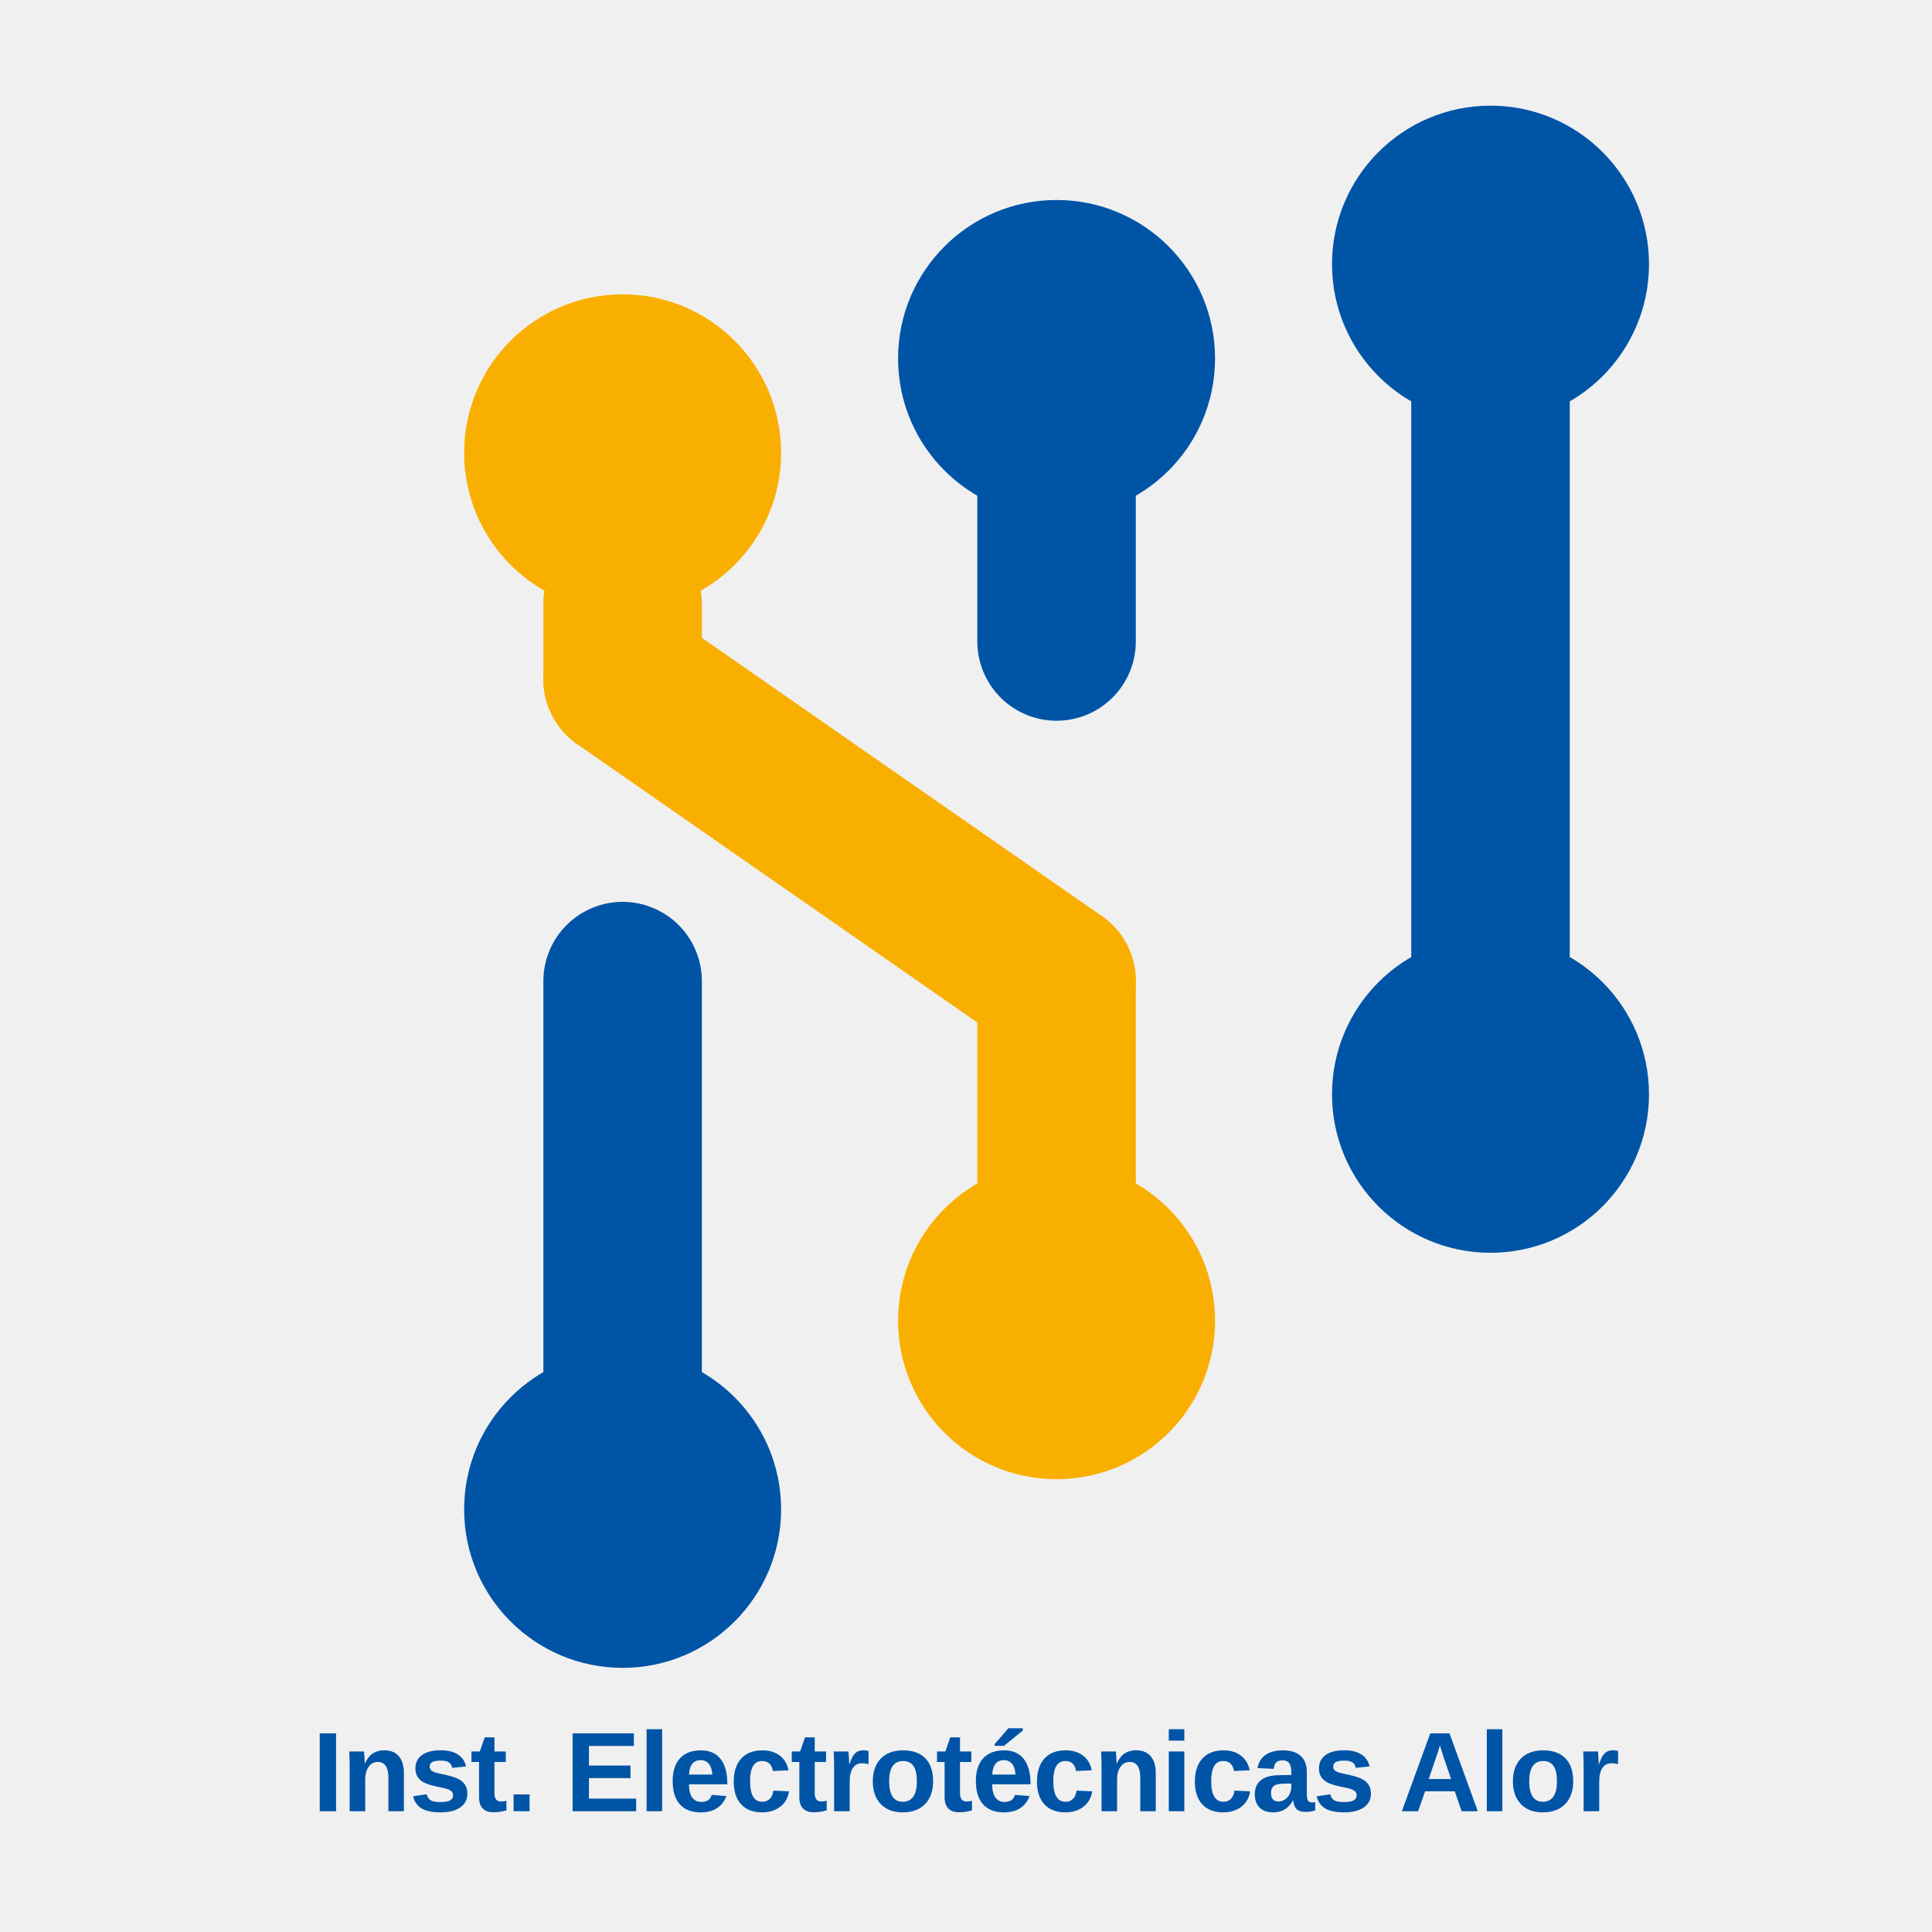
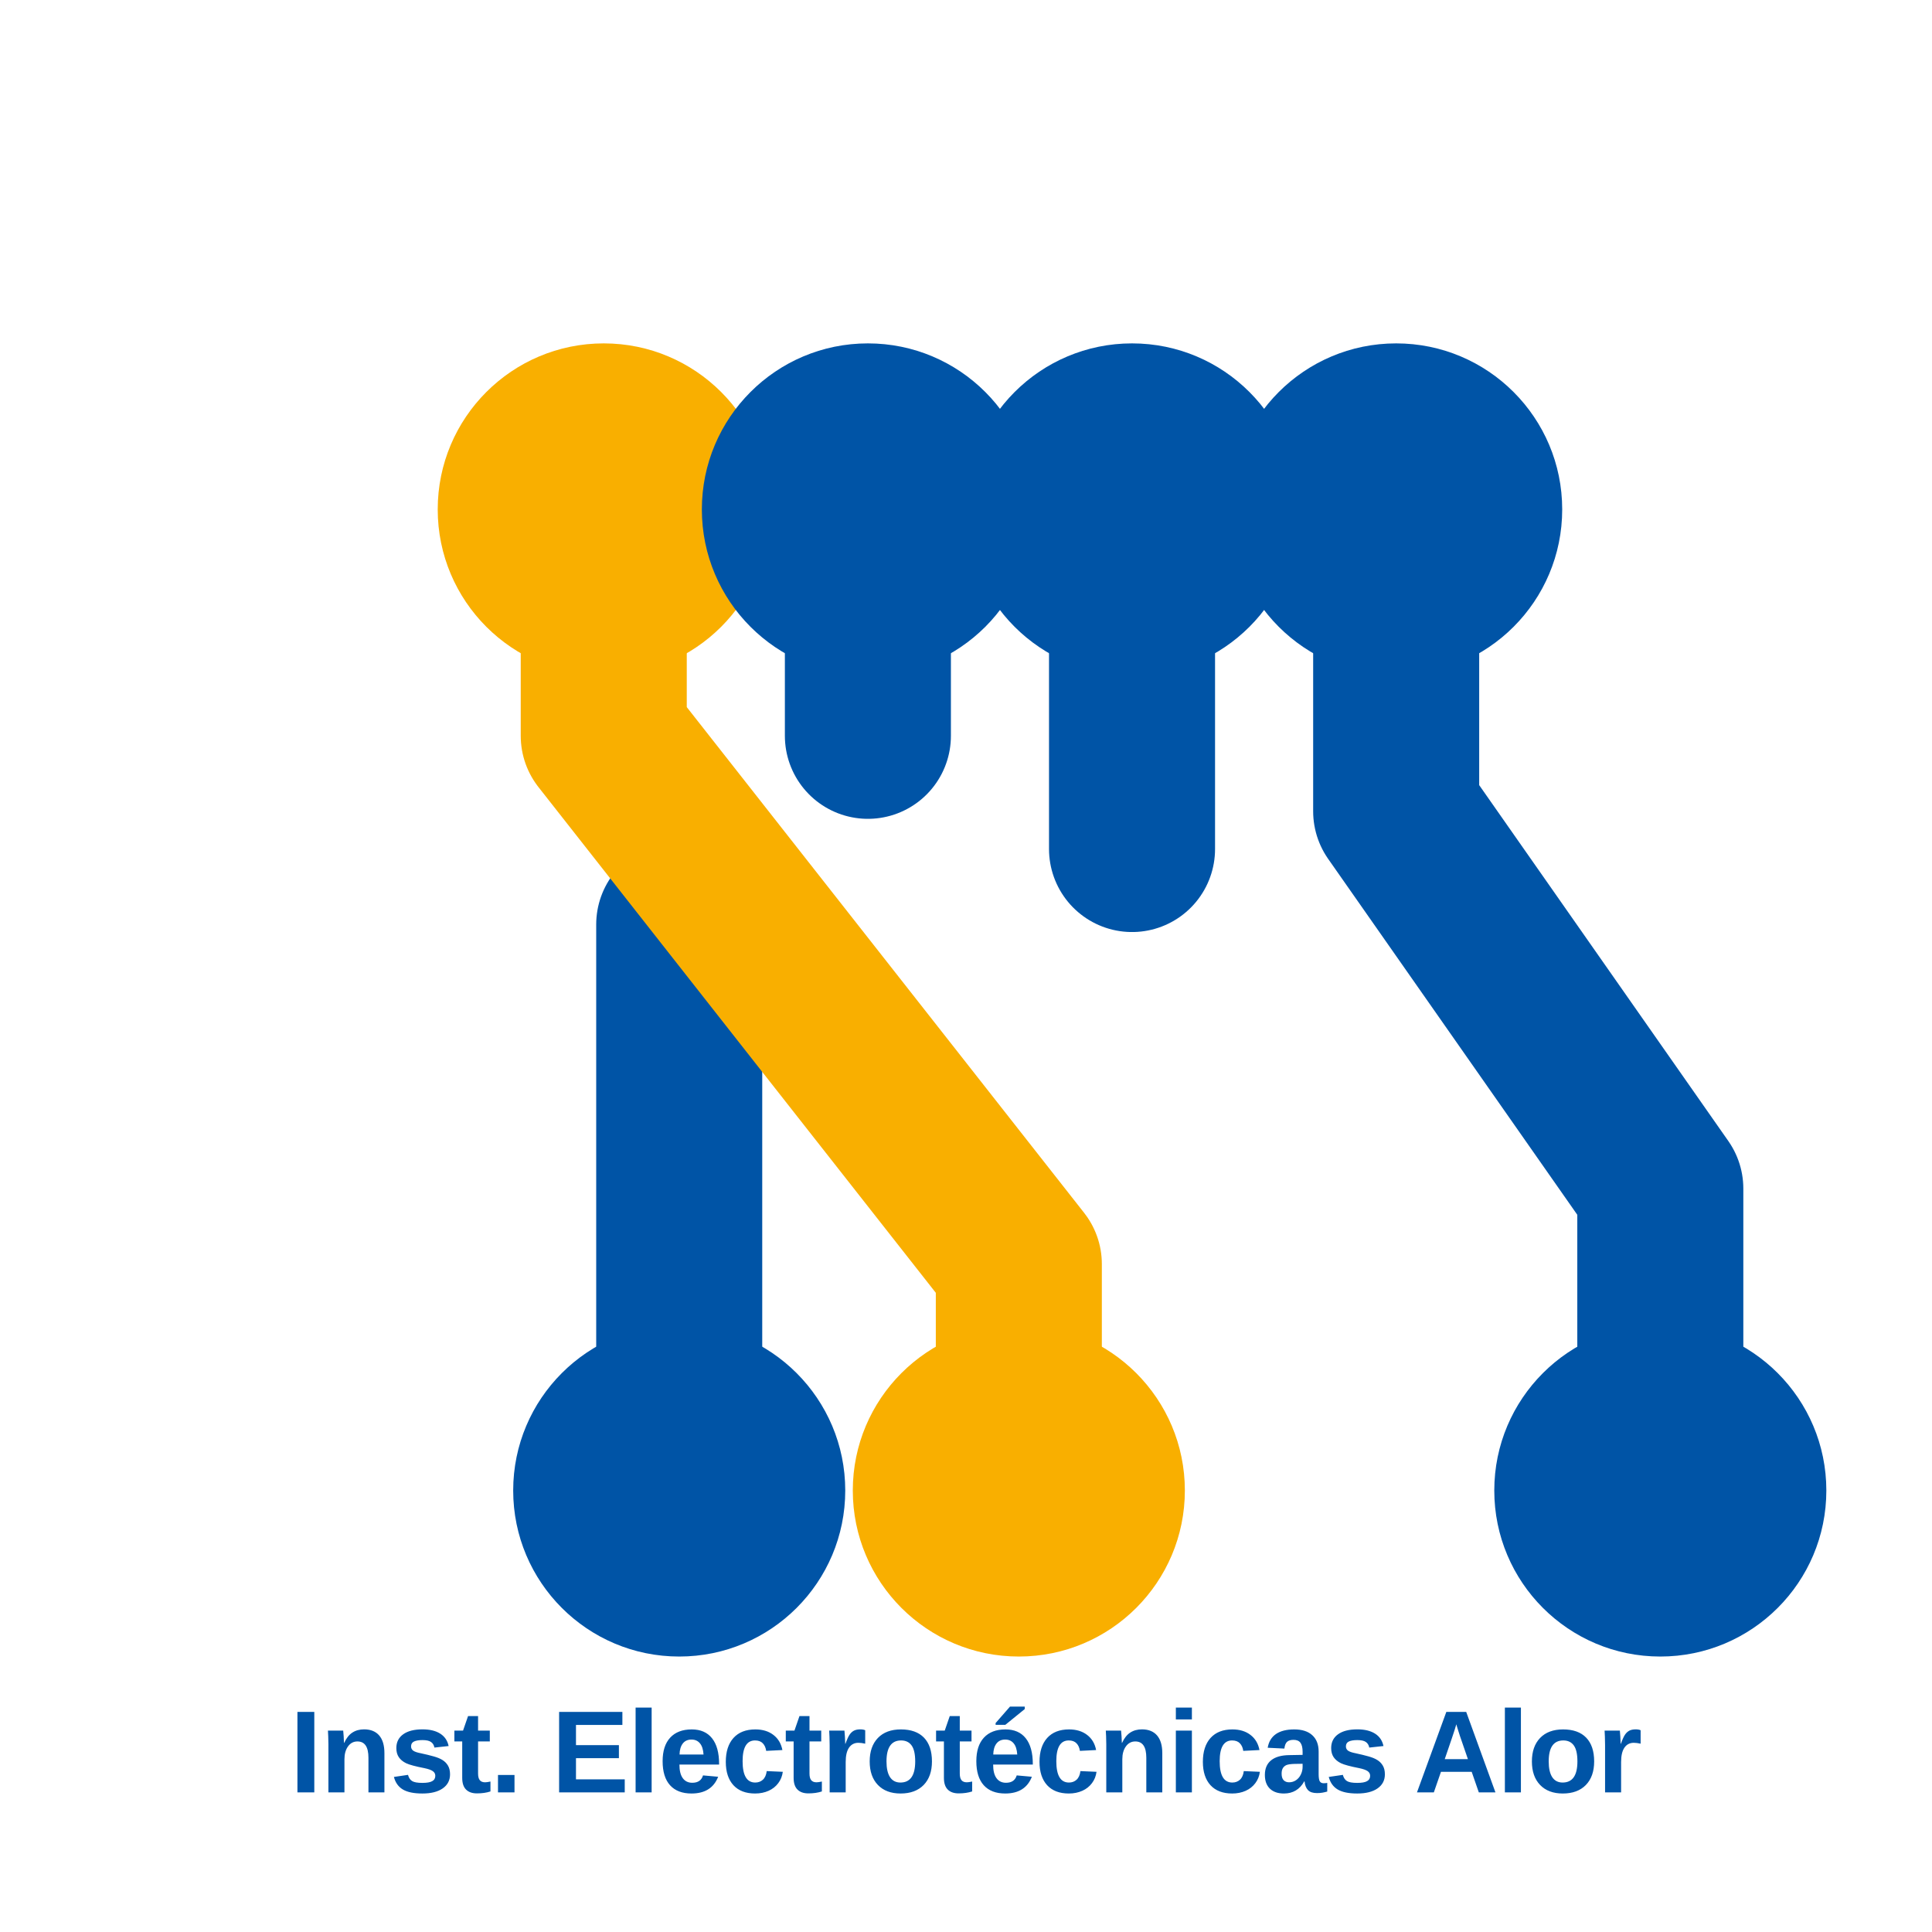
<svg xmlns="http://www.w3.org/2000/svg" viewBox="0 0 512 512">
-   <rect width="512" height="512" fill="None" fill-opacity="0.0" stroke="#000000" stroke-opacity="0.00" />
-   <g transform="translate(20, 20)">
-     <line x1="145" y1="240" x2="145" y2="380" stroke="#0054a6" stroke-width="42" stroke-linecap="round" />
-     <circle cx="145" cy="380" r="42" fill="#0054a6" />
-     <line x1="145" y1="140" x2="145" y2="160" stroke="#f9af00" stroke-width="42" stroke-linecap="round" />
-     <line x1="145" y1="160" x2="260" y2="240" stroke="#f9af00" stroke-width="42" stroke-linecap="round" />
-     <line x1="260" y1="240" x2="260" y2="330" stroke="#f9af00" stroke-width="42" stroke-linecap="round" />
-     <circle cx="145" cy="100" r="42" fill="#f9af00" />
-     <circle cx="260" cy="330" r="42" fill="#f9af00" />
-     <line x1="260" y1="75" x2="260" y2="150" stroke="#0054a6" stroke-width="42" stroke-linecap="round" />
-     <circle cx="260" cy="75" r="42" fill="#0054a6" />
-     <line x1="375" y1="50" x2="375" y2="250" stroke="#0054a6" stroke-width="42" stroke-linecap="round" />
-     <circle cx="375" cy="50" r="42" fill="#0054a6" />
-     <circle cx="375" cy="270" r="42" fill="#0054a6" />
+   <rect width="512" height="512" fill="white" />
+   <g transform="translate(10, 15)">
+     <path d="M170 380 L170 230" fill="none" stroke="#0054a6" stroke-width="44" stroke-linecap="round" />
+     <circle cx="170" cy="380" r="44" fill="#0054a6" />
+     <path d="M150 120 L150 180 L260 320 L260 380" fill="none" stroke="#f9af00" stroke-width="44" stroke-linecap="round" stroke-linejoin="round" />
+     <circle cx="150" cy="120" r="44" fill="#f9af00" />
+     <circle cx="260" cy="380" r="44" fill="#f9af00" />
+     <path d="M220 120 L220 180" fill="none" stroke="#0054a6" stroke-width="44" stroke-linecap="round" />
+     <circle cx="220" cy="120" r="44" fill="#0054a6" />
+     <path d="M290 120 L290 210" fill="none" stroke="#0054a6" stroke-width="44" stroke-linecap="round" />
+     <circle cx="290" cy="120" r="44" fill="#0054a6" />
+     <path d="M360 120 L360 200 L430 300 L430 380" fill="none" stroke="#0054a6" stroke-width="44" stroke-linecap="round" stroke-linejoin="round" />
+     <circle cx="360" cy="120" r="44" fill="#0054a6" />
+     <circle cx="430" cy="380" r="44" fill="#0054a6" />
  </g>
-   <text x="256" y="480" font-family="Arial, sans-serif" font-size="30" font-weight="900" fill="#0054a6" text-anchor="middle" letter-spacing="-0.5">Inst. Electrotécnicas Alor</text>
+   <text x="256" y="475" font-family="Arial, sans-serif" font-size="31" font-weight="900" fill="#0054a6" text-anchor="middle" letter-spacing="-0.5">Inst. Electrotécnicas Alor</text>
</svg>
